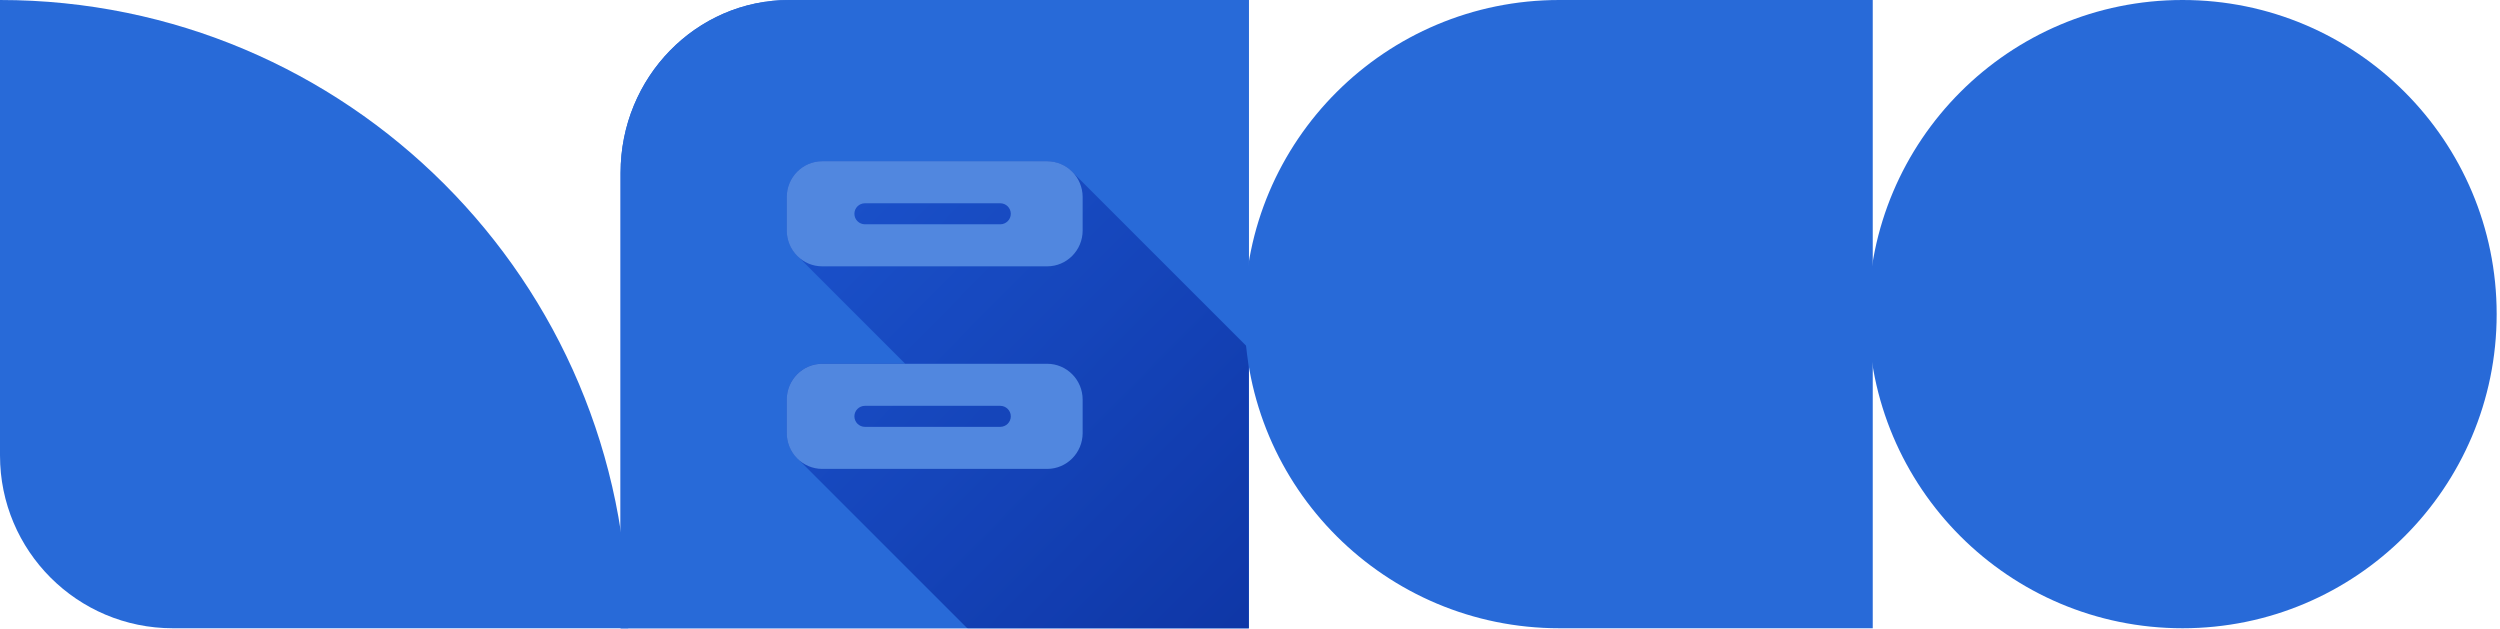
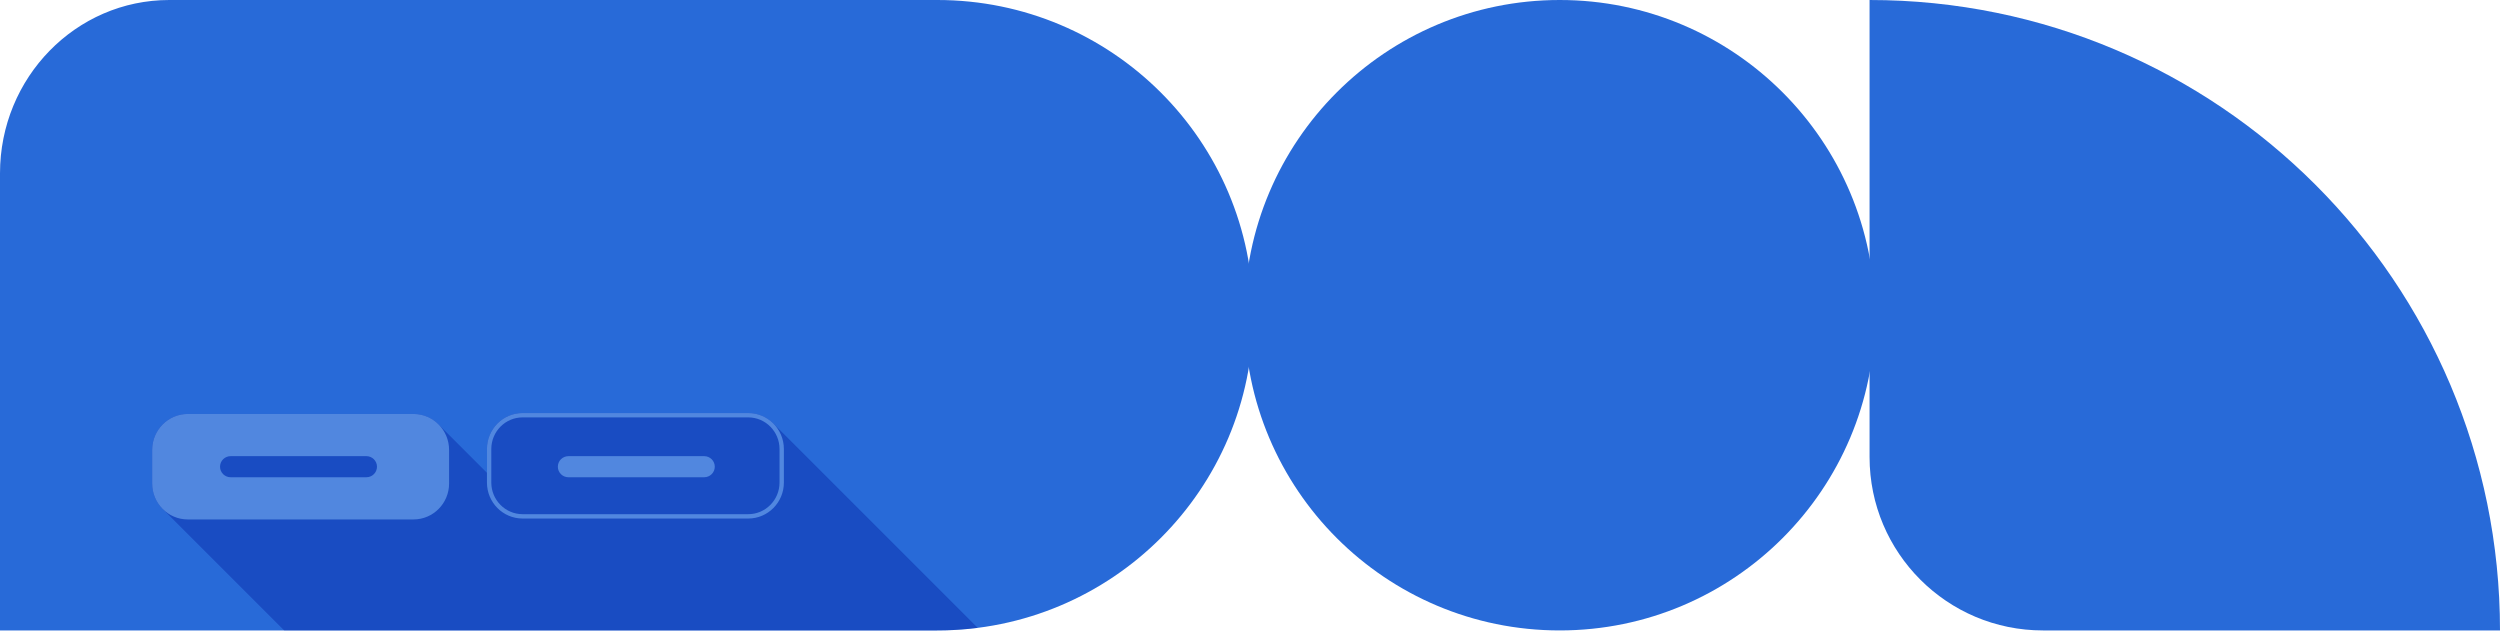
- <svg xmlns="http://www.w3.org/2000/svg" width="577" height="145" viewBox="0 0 577 145" fill="none">
-   <path d="M182.166 0C160.662 0 143.23 17.853 143.23 39.875V145H288.23V0H182.166Z" fill="#286AD8" />
-   <path d="M182.166 0C160.662 0 143.23 17.853 143.23 39.875V145H288.23V0H182.166Z" fill="#286AD8" />
-   <g style="mix-blend-mode:multiply" opacity="0.76">
-     <mask id="mask0_575_108" style="mask-type:alpha" maskUnits="userSpaceOnUse" x="143" y="0" width="146" height="146">
-       <path d="M182.166 0C160.662 0 143.23 17.853 143.23 39.875V145H288.23V0H182.166Z" fill="#286AD8" />
-     </mask>
-     <g mask="url(#mask0_575_108)">
-       <path d="M184.355 59.389C182.659 57.873 181.585 55.666 181.585 53.201V45.482C181.585 40.914 185.253 37.211 189.779 37.211H241.68C244.091 37.211 246.252 38.268 247.752 39.941L376.498 168.687C378.194 170.202 379.268 172.409 379.268 174.874V182.594C379.268 187.162 375.599 190.865 371.073 190.865H351.954L376.498 215.412C378.194 216.928 379.268 219.135 379.268 221.599V229.319C379.268 233.887 375.599 237.59 371.073 237.59H319.172C316.761 237.59 314.6 236.533 313.101 234.86L184.355 106.114C182.659 104.599 181.585 102.392 181.585 99.926V92.207C181.585 87.639 185.253 83.936 189.779 83.936H208.899L184.355 59.389Z" fill="url(#paint0_linear_575_108)" fill-opacity="0.89" />
-     </g>
+ <svg xmlns="http://www.w3.org/2000/svg" width="575" height="145" viewBox="0 0 575 145" fill="none">
+   <path d="M215.565 0C255.697 4.76619e-05 288.23 32.459 288.23 72.5C288.23 112.541 255.697 145 215.565 145H0V39.875C4.22802e-05 17.852 17.433 0 38.937 0H215.565Z" fill="#286AD8" />
+   <path d="M469.875 145H575C575 64.919 510.081 0 430 0V105.125C430 127.148 447.853 145 469.875 145Z" fill="#286AD8" />
+   <path d="M358.73 145C398.771 145 431.23 112.541 431.23 72.5C431.23 32.459 398.771 0 358.73 0C318.69 0 286.23 32.459 286.23 72.5C286.23 112.541 318.69 145 358.73 145Z" fill="#286AD8" />
+   <g style="mix-blend-mode:multiply" opacity="0.4">
+     <path d="M172.096 95C174.416 95 176.507 95.977 177.998 97.541L224.868 144.411C221.822 144.8 218.717 145 215.565 145H65.362L37.543 117.181C35.979 115.675 35 113.555 35 111.201V103.481C35 98.914 38.669 95.211 43.195 95.211H95.096C97.271 95.211 99.244 96.07 100.711 97.466L112 108.755V103.271C112 98.703 115.67 95 120.195 95H172.096Z" fill="#1545BB" />
  </g>
-   <path d="M432.23 0V145H359.895C319.763 145 287.23 112.541 287.23 72.5C287.23 32.46 319.763 0 359.895 0L432.23 0Z" fill="#286AD8" />
-   <path d="M39.875 145H145C145 64.919 80.081 0 0 0V105.125C0 127.148 17.853 145 39.875 145Z" fill="#286AD8" />
-   <path d="M503.73 145C543.771 145 576.23 112.541 576.23 72.5C576.23 32.46 543.771 0 503.73 0C463.689 0 431.23 32.46 431.23 72.5C431.23 112.541 463.689 145 503.73 145Z" fill="#286AD8" />
-   <path d="M241.68 83.961H189.779C185.254 83.961 181.585 87.664 181.585 92.232V99.951C181.585 104.519 185.254 108.222 189.779 108.222H241.68C246.206 108.222 249.875 104.519 249.875 99.951V92.232C249.875 87.664 246.206 83.961 241.68 83.961ZM197.194 96.091C197.194 94.751 198.286 93.665 199.633 93.665H230.852C232.198 93.665 233.291 94.751 233.291 96.091C233.291 97.431 232.198 98.517 230.852 98.517H199.633C198.286 98.517 197.194 97.431 197.194 96.091Z" fill="#5187DF" />
-   <path d="M241.68 37.211H189.779C185.254 37.211 181.585 40.914 181.585 45.482V53.201C181.585 57.769 185.254 61.472 189.779 61.472H241.68C246.206 61.472 249.875 57.769 249.875 53.201V45.482C249.875 40.914 246.206 37.211 241.68 37.211ZM197.194 49.341C197.194 48.001 198.286 46.915 199.633 46.915H230.852C232.198 46.915 233.291 48.001 233.291 49.341C233.291 50.681 232.198 51.767 230.852 51.767H199.633C198.286 51.767 197.194 50.681 197.194 49.341Z" fill="#5187DF" />
-   <defs>
-     <linearGradient id="paint0_linear_575_108" x1="192.046" y1="48" x2="303.546" y2="158" gradientUnits="userSpaceOnUse">
-       <stop stop-color="#7AA5E7" />
-       <stop offset="1" stop-color="#003BA1" />
-     </linearGradient>
-   </defs>
+   <path d="M95.096 95.211H43.195C38.669 95.211 35 98.914 35 103.482V111.201C35 115.769 38.669 119.472 43.195 119.472H95.096C99.622 119.472 103.291 115.769 103.291 111.201V103.482C103.291 98.914 99.622 95.211 95.096 95.211ZM50.609 107.341C50.609 106.002 51.701 104.915 53.048 104.915H84.267C85.614 104.915 86.706 106.002 86.706 107.341C86.706 108.681 85.614 109.768 84.267 109.768H53.048C51.701 109.768 50.609 108.681 50.609 107.341Z" fill="#5187DF" />
+   <path d="M172.096 96C176.063 96 179.291 99.262 179.291 103.271V110.99C179.291 115 176.063 118.261 172.096 118.261H120.195C116.228 118.261 113 115 113 110.99V103.271C113 99.262 116.228 96 120.195 96H172.096ZM172.096 95H120.195C115.669 95 112 98.703 112 103.271V110.99C112 115.558 115.669 119.261 120.195 119.261H172.096C176.622 119.261 180.291 115.558 180.291 110.99V103.271C180.291 98.703 176.622 95 172.096 95Z" fill="#5187DF" />
+   <path d="M128.303 107.342C128.303 106.002 129.395 104.916 130.742 104.916H161.96C163.307 104.916 164.399 106.002 164.399 107.342C164.399 108.682 163.307 109.768 161.96 109.768H130.742C129.395 109.768 128.303 108.682 128.303 107.342Z" fill="#5187DF" />
</svg>
